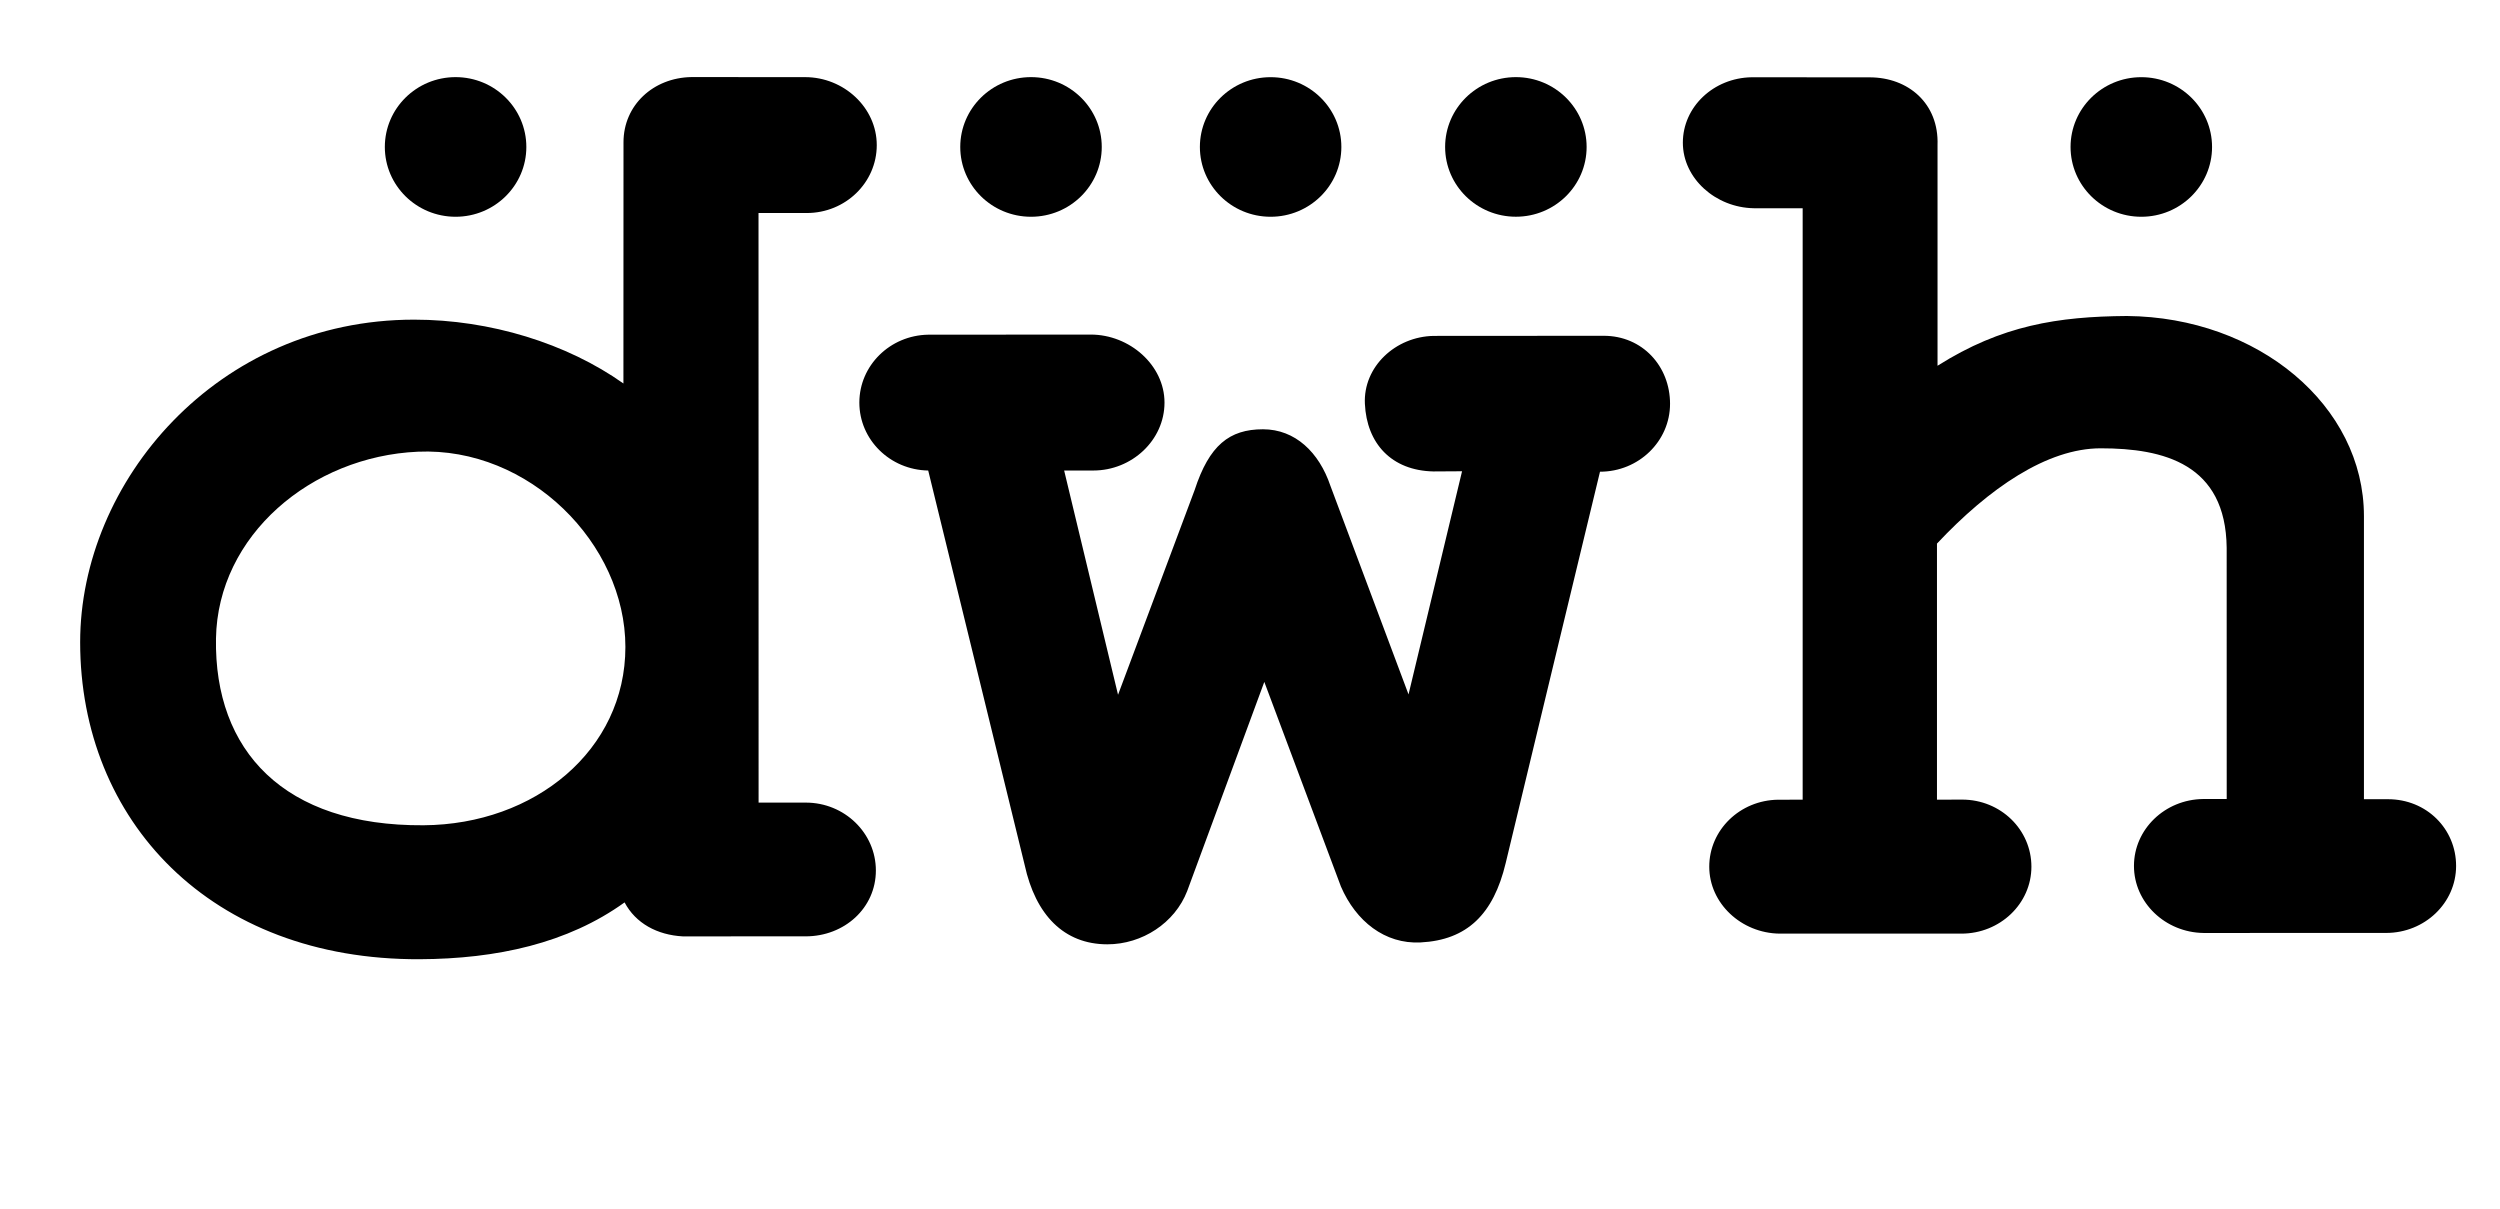
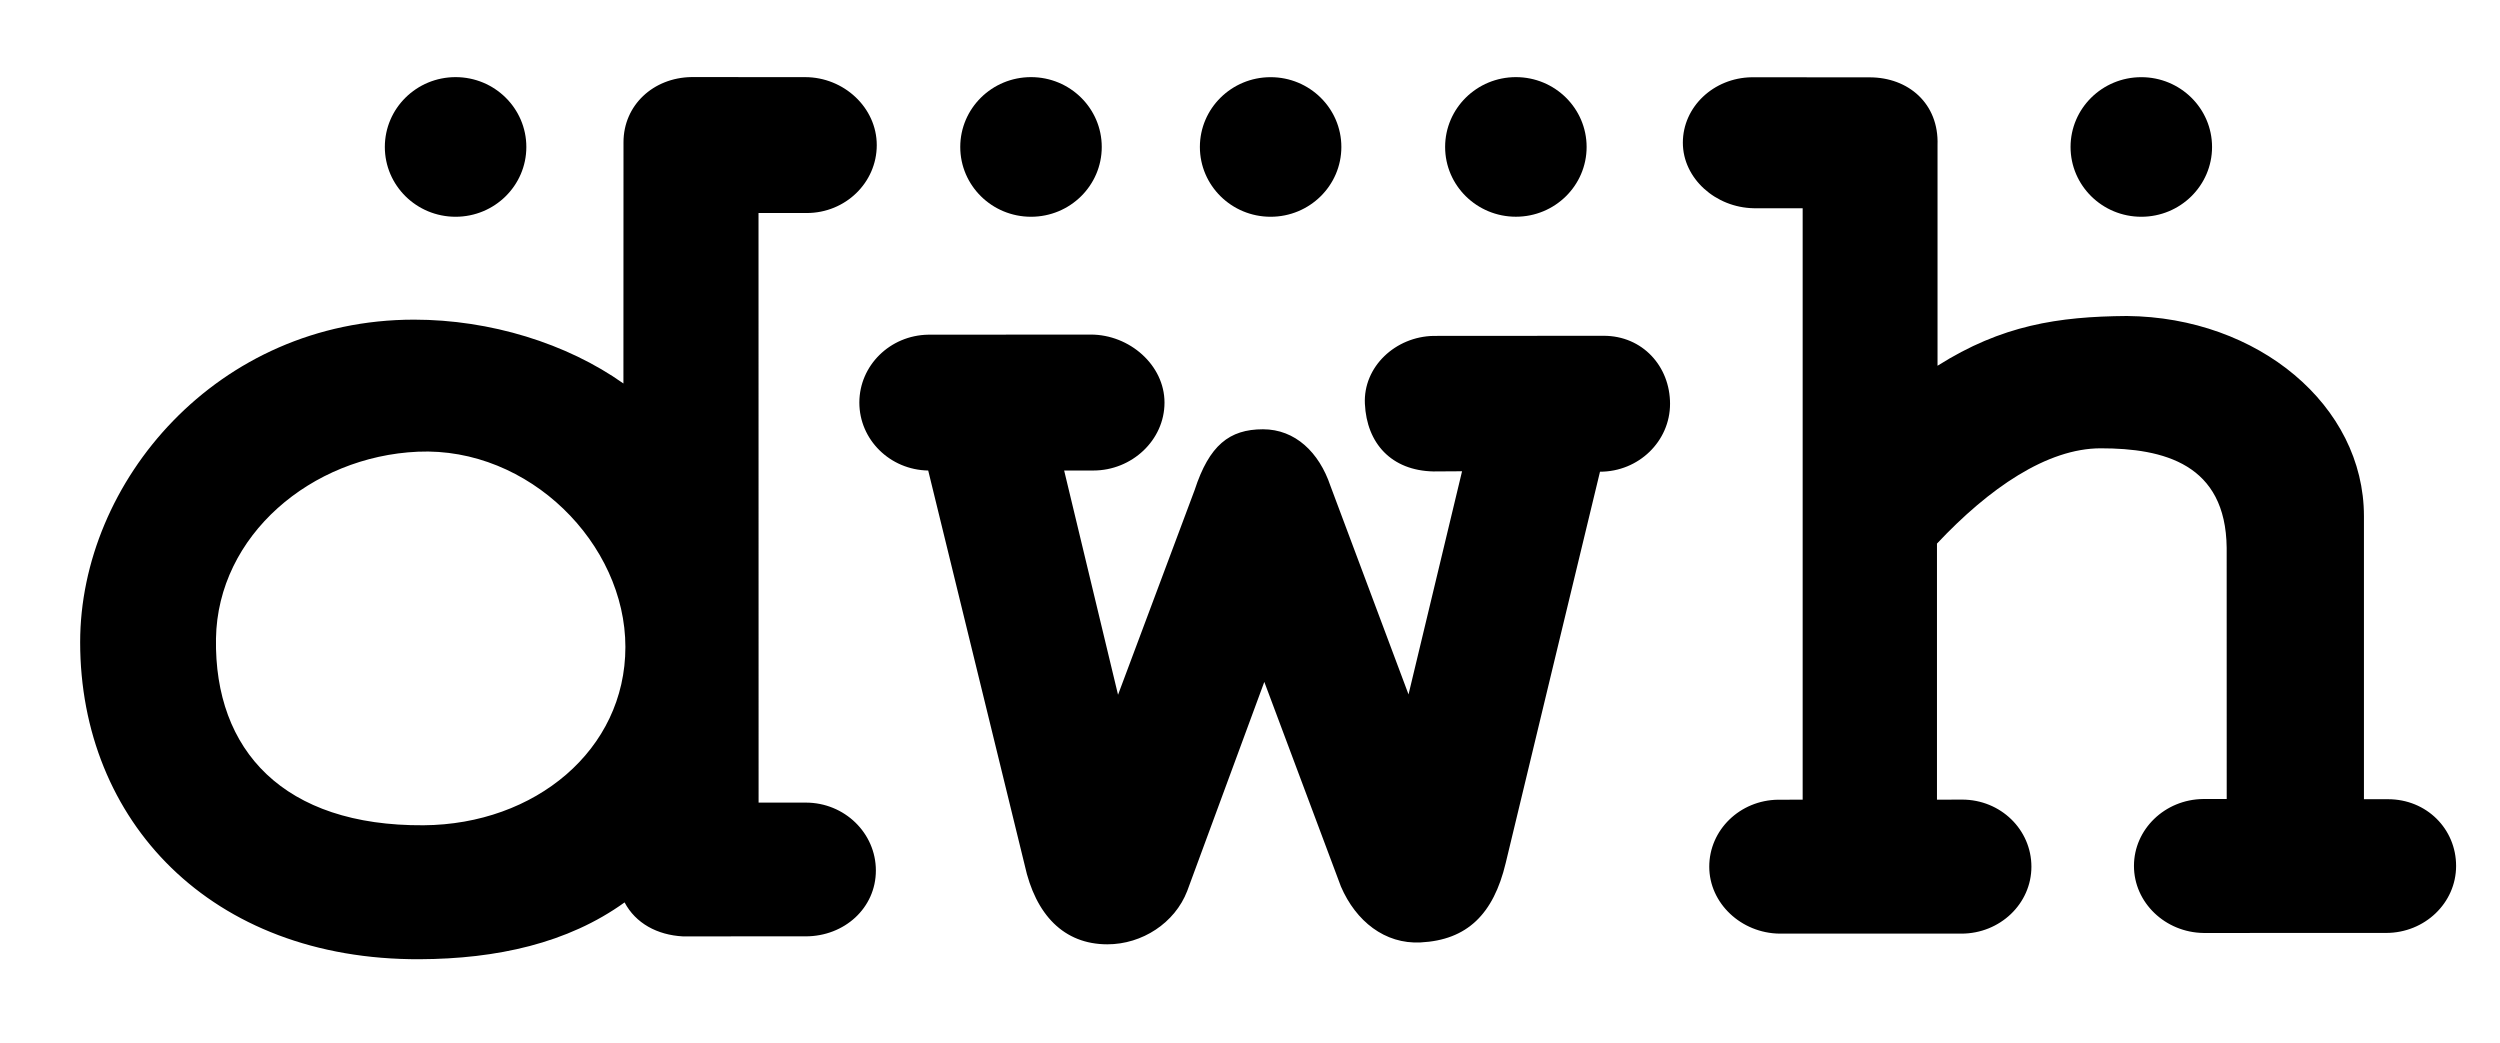
- <svg xmlns="http://www.w3.org/2000/svg" viewBox="0 0 241 116.491">
+ <svg xmlns="http://www.w3.org/2000/svg" viewBox="0 0 241 100.491">
  <path d="M230.204 77.044h-2.32V49.763c0-10.673-10.207-19.187-22.851-19.301-6.634.051-12.068.888-18.255 4.797v-21.28c.139-3.998-2.814-6.523-6.545-6.523l-11.371-.008c-3.674.058-6.635 2.852-6.635 6.306 0 3.453 3.166 6.262 6.844 6.32h4.706V77.09l-2.365.002c-3.688.046-6.64 2.918-6.64 6.456 0 3.537 3.09 6.409 6.777 6.454h17.527c3.73 0 6.752-2.888 6.752-6.454s-2.958-6.467-6.685-6.467l-2.419.009V52.402c5.021-5.343 10.614-9.185 15.789-9.185 6.073 0 12.055 1.502 12.138 9.593l.004 24.213-2.279.002c-3.687.046-6.662 2.92-6.662 6.451 0 3.539 3.023 6.415 6.708 6.463l17.597-.004c3.728 0 6.749-2.89 6.749-6.459.003-3.561-2.836-6.432-6.564-6.432zM77.682 77.371h-4.554l-.007-56.836h4.649c3.729 0 6.75-2.929 6.75-6.545 0-3.617-3.174-6.554-6.905-6.554L66.653 7.43c-3.676.06-6.548 2.709-6.548 6.285l-.007 23.253c-5.456-3.868-12.852-6.154-20.18-6.154-19.007 0-32.191 15.641-32.191 31.097 0 17.177 12.551 30.646 32.736 30.558 7.418-.034 14.258-1.528 19.747-5.478 1.061 2.013 3.152 3.144 5.607 3.276l11.851-.003c3.729 0 6.766-2.728 6.766-6.348 0-3.611-3.025-6.545-6.752-6.545zm-36.854 2.185c-13.46.088-20.188-7.187-20.007-18.006.168-9.944 9.186-17.55 19.461-18.006 10.738-.474 20.006 8.88 20.006 18.823 0 9.945-8.714 17.115-19.46 17.189zM89.478 32.261h-.003M89.478 32.261" />
  <path d="M154.602 32.37l-16.392.011c-3.677.059-6.806 2.968-6.635 6.545.177 3.818 2.556 6.434 6.602 6.521l2.765-.017-5.16 21.512-7.533-20.117c-1.087-3.218-3.39-5.443-6.498-5.443-3.24 0-5.181 1.544-6.585 5.851l-7.387 19.743-5.195-21.618h2.81c3.729 0 6.864-2.933 6.864-6.548 0-3.616-3.373-6.557-7.104-6.557l-15.675.011c-3.678.061-6.638 2.967-6.638 6.546 0 3.578 2.959 6.489 6.638 6.548l9.3 38.032c1.045 4.798 3.781 7.642 7.969 7.642 3.364 0 6.513-2.066 7.698-5.138l7.433-20.159 7.389 19.733c1.44 3.336 4.23 5.557 7.672 5.383 4.499-.227 7.032-2.73 8.208-7.648 0 0 9.079-37.73 9.092-37.73 3.725 0 6.752-2.934 6.752-6.545 0-3.622-2.66-6.558-6.39-6.558z" />
  <ellipse fill="#FFFFFFF" cx="206.422" cy="14.168" rx="6.82" ry="6.728" />
  <path fill="#FFFFFFF" d="M152.95 14.168c0 3.715-3.052 6.724-6.817 6.724-3.767 0-6.823-3.009-6.823-6.724 0-3.718 3.056-6.733 6.823-6.733 3.765 0 6.817 3.015 6.817 6.733z" />
  <ellipse fill="#FFFFFFF" cx="122.488" cy="14.168" rx="6.819" ry="6.728" />
  <path fill="#FFFFFFF" d="M106.209 14.168c0 3.715-3.052 6.728-6.818 6.728-3.767 0-6.822-3.012-6.822-6.728 0-3.718 3.055-6.733 6.822-6.733s6.818 3.015 6.818 6.733z" />
  <path fill="#FFFFFFF" d="M50.739 14.168c0 3.715-3.056 6.728-6.818 6.728-3.771 0-6.823-3.012-6.823-6.728 0-3.718 3.052-6.733 6.823-6.733 3.762 0 6.818 3.015 6.818 6.733z" />
</svg>
